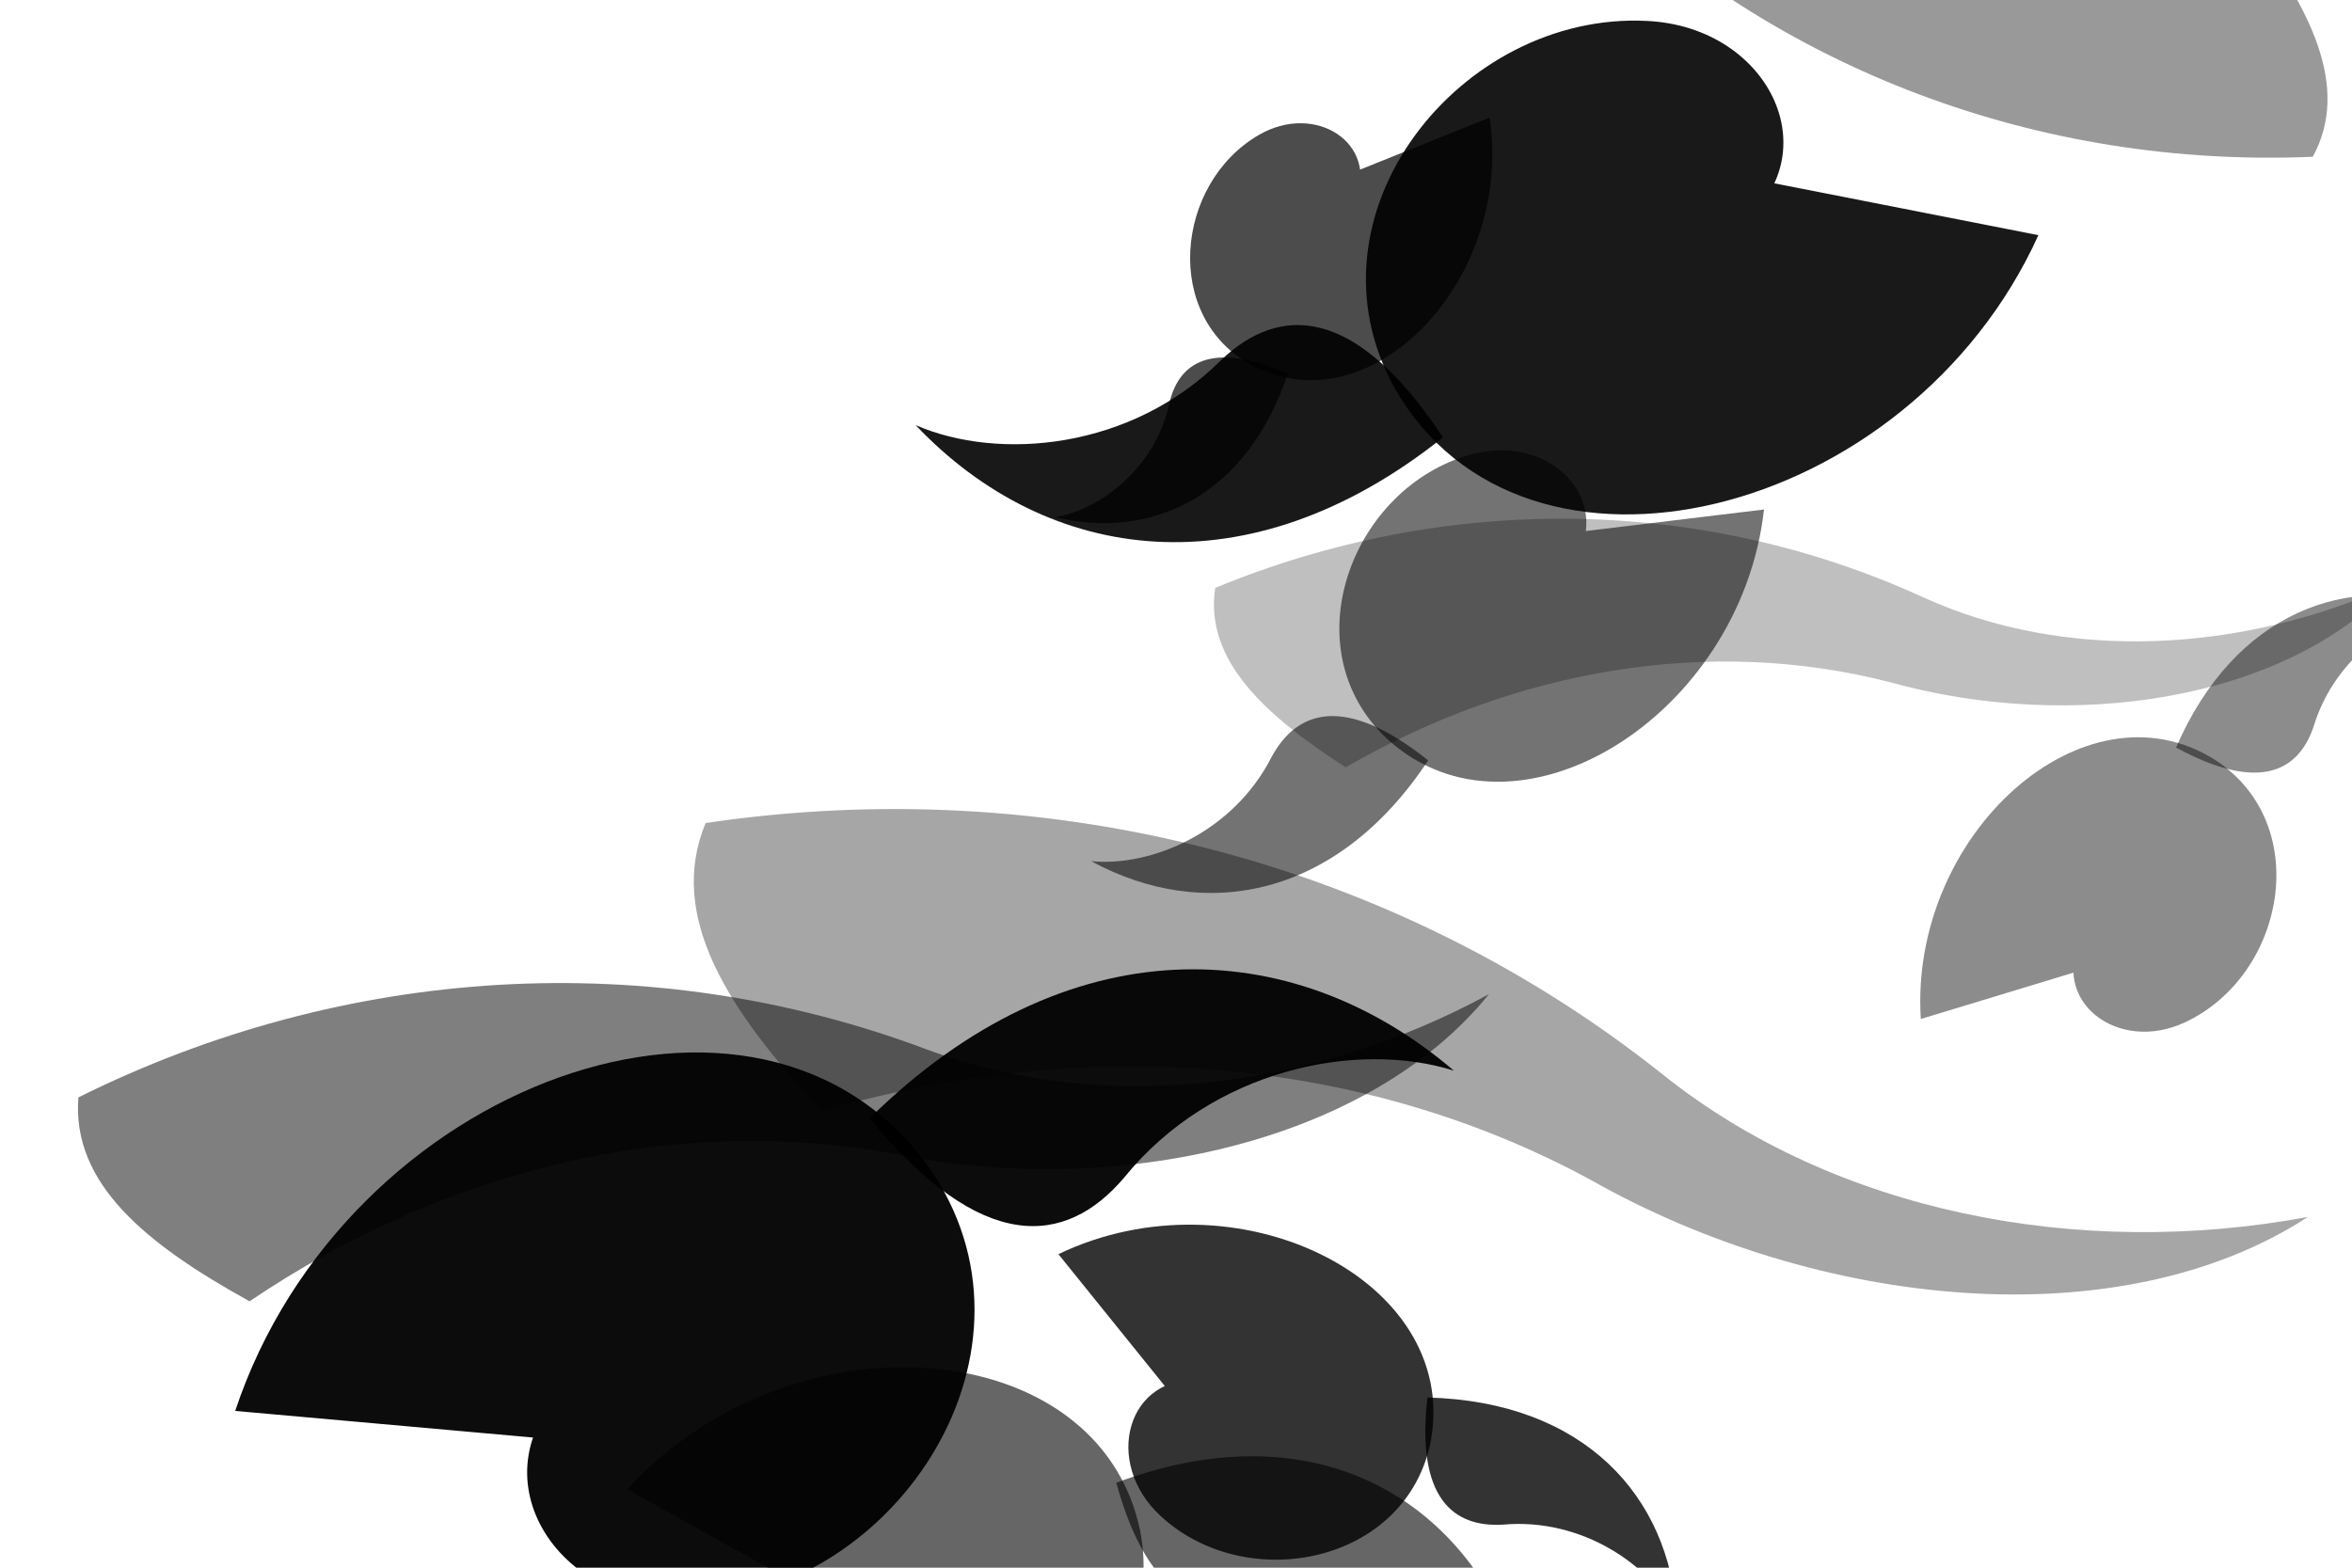
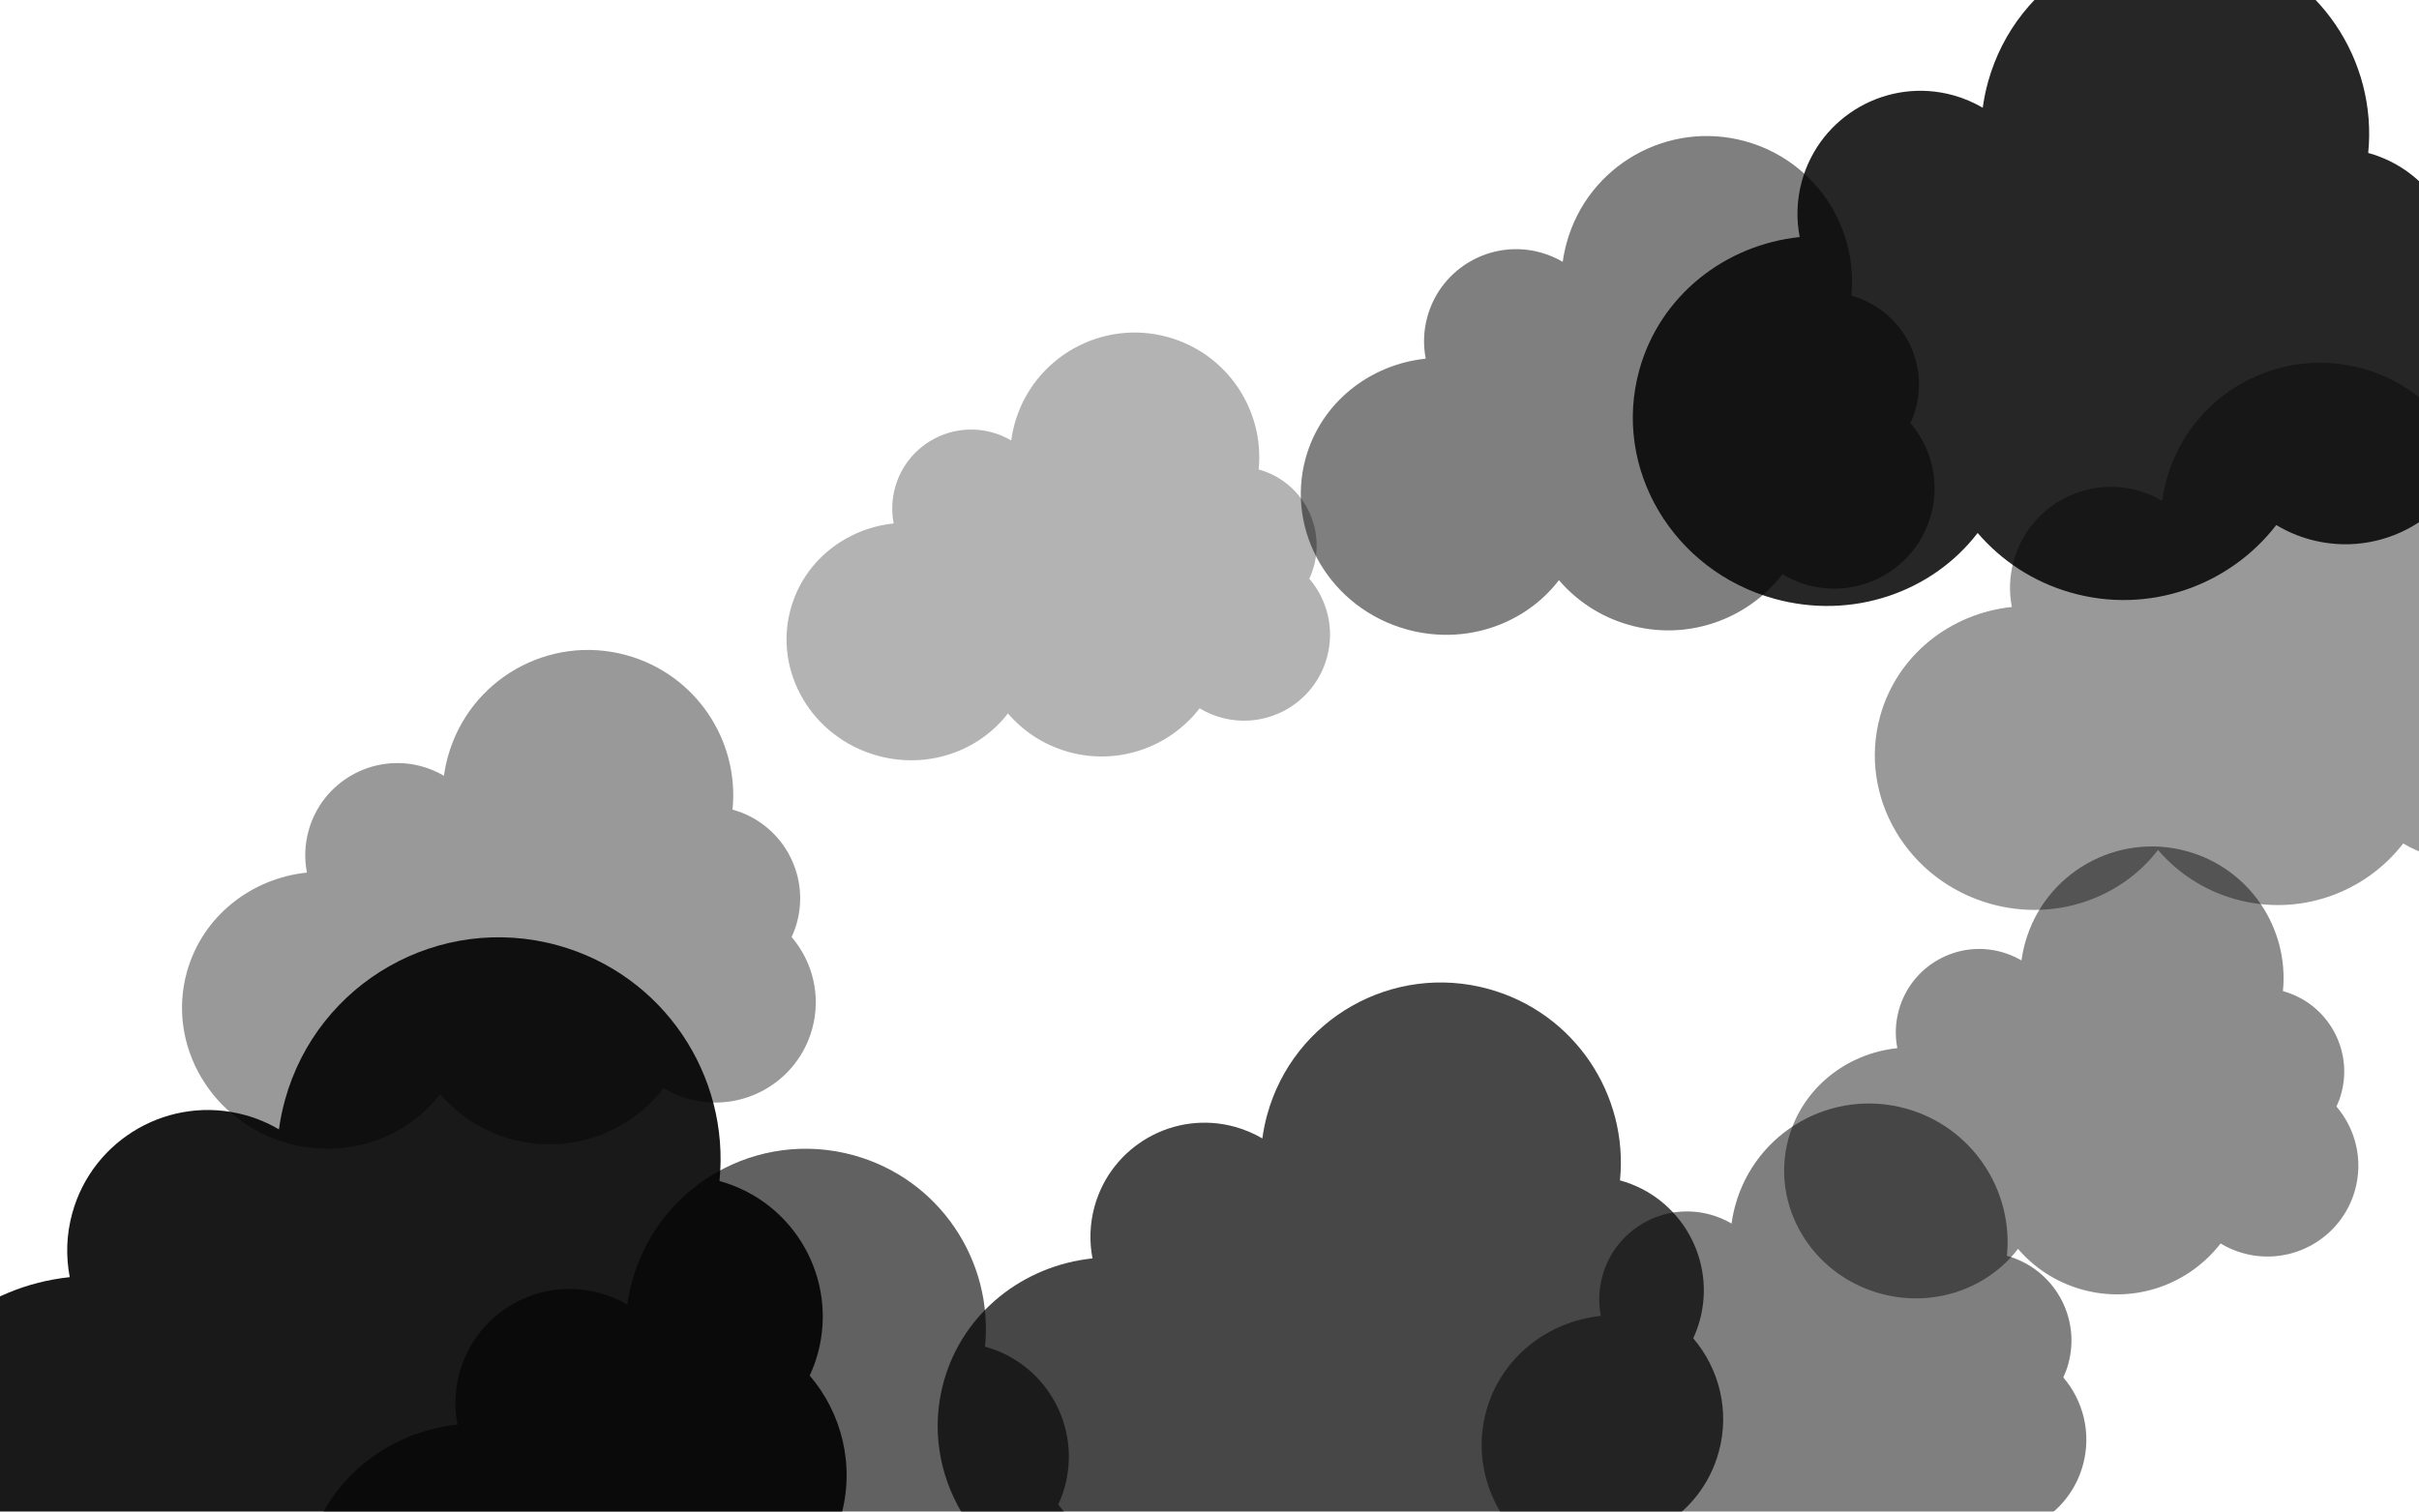
- <svg xmlns="http://www.w3.org/2000/svg" viewBox="0 0 1200 800" preserveAspectRatio="xMidYMid slice">
-   <defs>
-     <g id="swirl">
-       <path d="M0,0 C70,-95 220,-100 250,-6 C272,66 196,128 128,110 C82,98 70,44 112,26 C140,14 164,42 150,64" fill="black" />
-       <path d="M236,-28 C320,-70 392,-44 430,18 C402,-2 352,-8 312,18 C286,34 258,28 236,-28Z" fill="black" />
+ <svg xmlns="http://www.w3.org/2000/svg" viewBox="0 0 1600 1000" preserveAspectRatio="xMidYMid slice">
+   <symbol id="kumo" viewBox="0 0 516.22 406.36">
+     <g transform="translate(-475.23 -310.16)">
+       <path fill="#000" d="m837.29 314.44c-63.002-17.372-128.13 19.603-145.51 82.606-1.433 5.195-2.495 10.42-3.204 15.616-5.527-3.239-11.557-5.845-18.027-7.629-39.931-11.011-81.228 12.434-92.238 52.365-3.176 11.517-3.463 23.137-1.337 34.122-45.561 4.788-85.28 35.711-97.814 81.169-16.516 59.897 20.411 122.33 82.494 139.45 47.675 13.146 96.33-4.248 123.82-40.157 14.473 16.857 33.848 29.826 56.811 36.379 47.623 13.59 96.75-4.265 125.27-41.213 6.247 3.763 13.088 6.753 20.463 8.787 43.481 11.989 88.473-13.554 100.46-57.034 7.493-27.175 0.307-54.938-16.734-74.86 1.695-3.675 3.148-7.536 4.259-11.565 11.011-39.931-12.434-81.228-52.365-92.238-0.01-0.003-0.02-0.005-0.03-0.009 5.671-56.342-29.9-110.23-86.326-125.79z" />
    </g>
-     <g id="wisp">
-       <path d="M0,0 C120,-40 250,-30 360,30 C430,68 520,70 600,40 C540,96 430,104 340,72 C250,42 150,52 60,96 C20,66 -8,36 0,0Z" fill="black" />
-     </g>
-   </defs>
-   <use href="#swirl" transform="translate(120,720) rotate(-18) scale(1.5)" fill-opacity="0.95" />
-   <use href="#swirl" transform="translate(320,760) rotate(6)  scale(1.05)" fill-opacity="0.6" />
-   <use href="#wisp" transform="translate(40,560)  rotate(-8)  scale(1.2)" fill-opacity="0.5" />
-   <use href="#swirl" transform="translate(540,640) rotate(28) scale(0.85)" fill-opacity="0.8" />
-   <use href="#wisp" transform="translate(360,420) rotate(10) scale(1.4)" fill-opacity="0.35" />
-   <use href="#swirl" transform="translate(1040,120) rotate(168) scale(1.35)" fill-opacity="0.9" />
-   <use href="#swirl" transform="translate(900,260)  rotate(150) scale(0.9)" fill-opacity="0.55" />
-   <use href="#wisp" transform="translate(1180,80)  rotate(196) scale(1.1)" fill-opacity="0.4" />
-   <use href="#swirl" transform="translate(760,60)   rotate(135) scale(0.7)" fill-opacity="0.7" />
-   <use href="#wisp" transform="translate(620,300) rotate(-4) scale(1.0)" fill-opacity="0.25" />
-   <use href="#swirl" transform="translate(980,520) rotate(-40) scale(0.8)" fill-opacity="0.45" />
+   </symbol>
+   <use href="#kumo" x="-80" y="620" width="640" height="504" opacity="0.9" />
+   <use href="#kumo" x="200" y="760" width="520" height="409" opacity="0.62" />
+   <use href="#kumo" x="120" y="430" width="420" height="330" opacity="0.4" />
+   <use href="#kumo" x="620" y="650" width="520" height="409" opacity="0.72" />
+   <use href="#kumo" x="980" y="730" width="400" height="315" opacity="0.5" />
+   <use href="#kumo" x="1080" y="-40" width="560" height="441" opacity="0.85" />
+   <use href="#kumo" x="860" y="90" width="420" height="330" opacity="0.5" />
+   <use href="#kumo" x="1240" y="240" width="460" height="362" opacity="0.4" />
+   <use href="#kumo" x="520" y="220" width="360" height="283" opacity="0.3" />
+   <use href="#kumo" x="1180" y="560" width="380" height="299" opacity="0.45" />
</svg>
